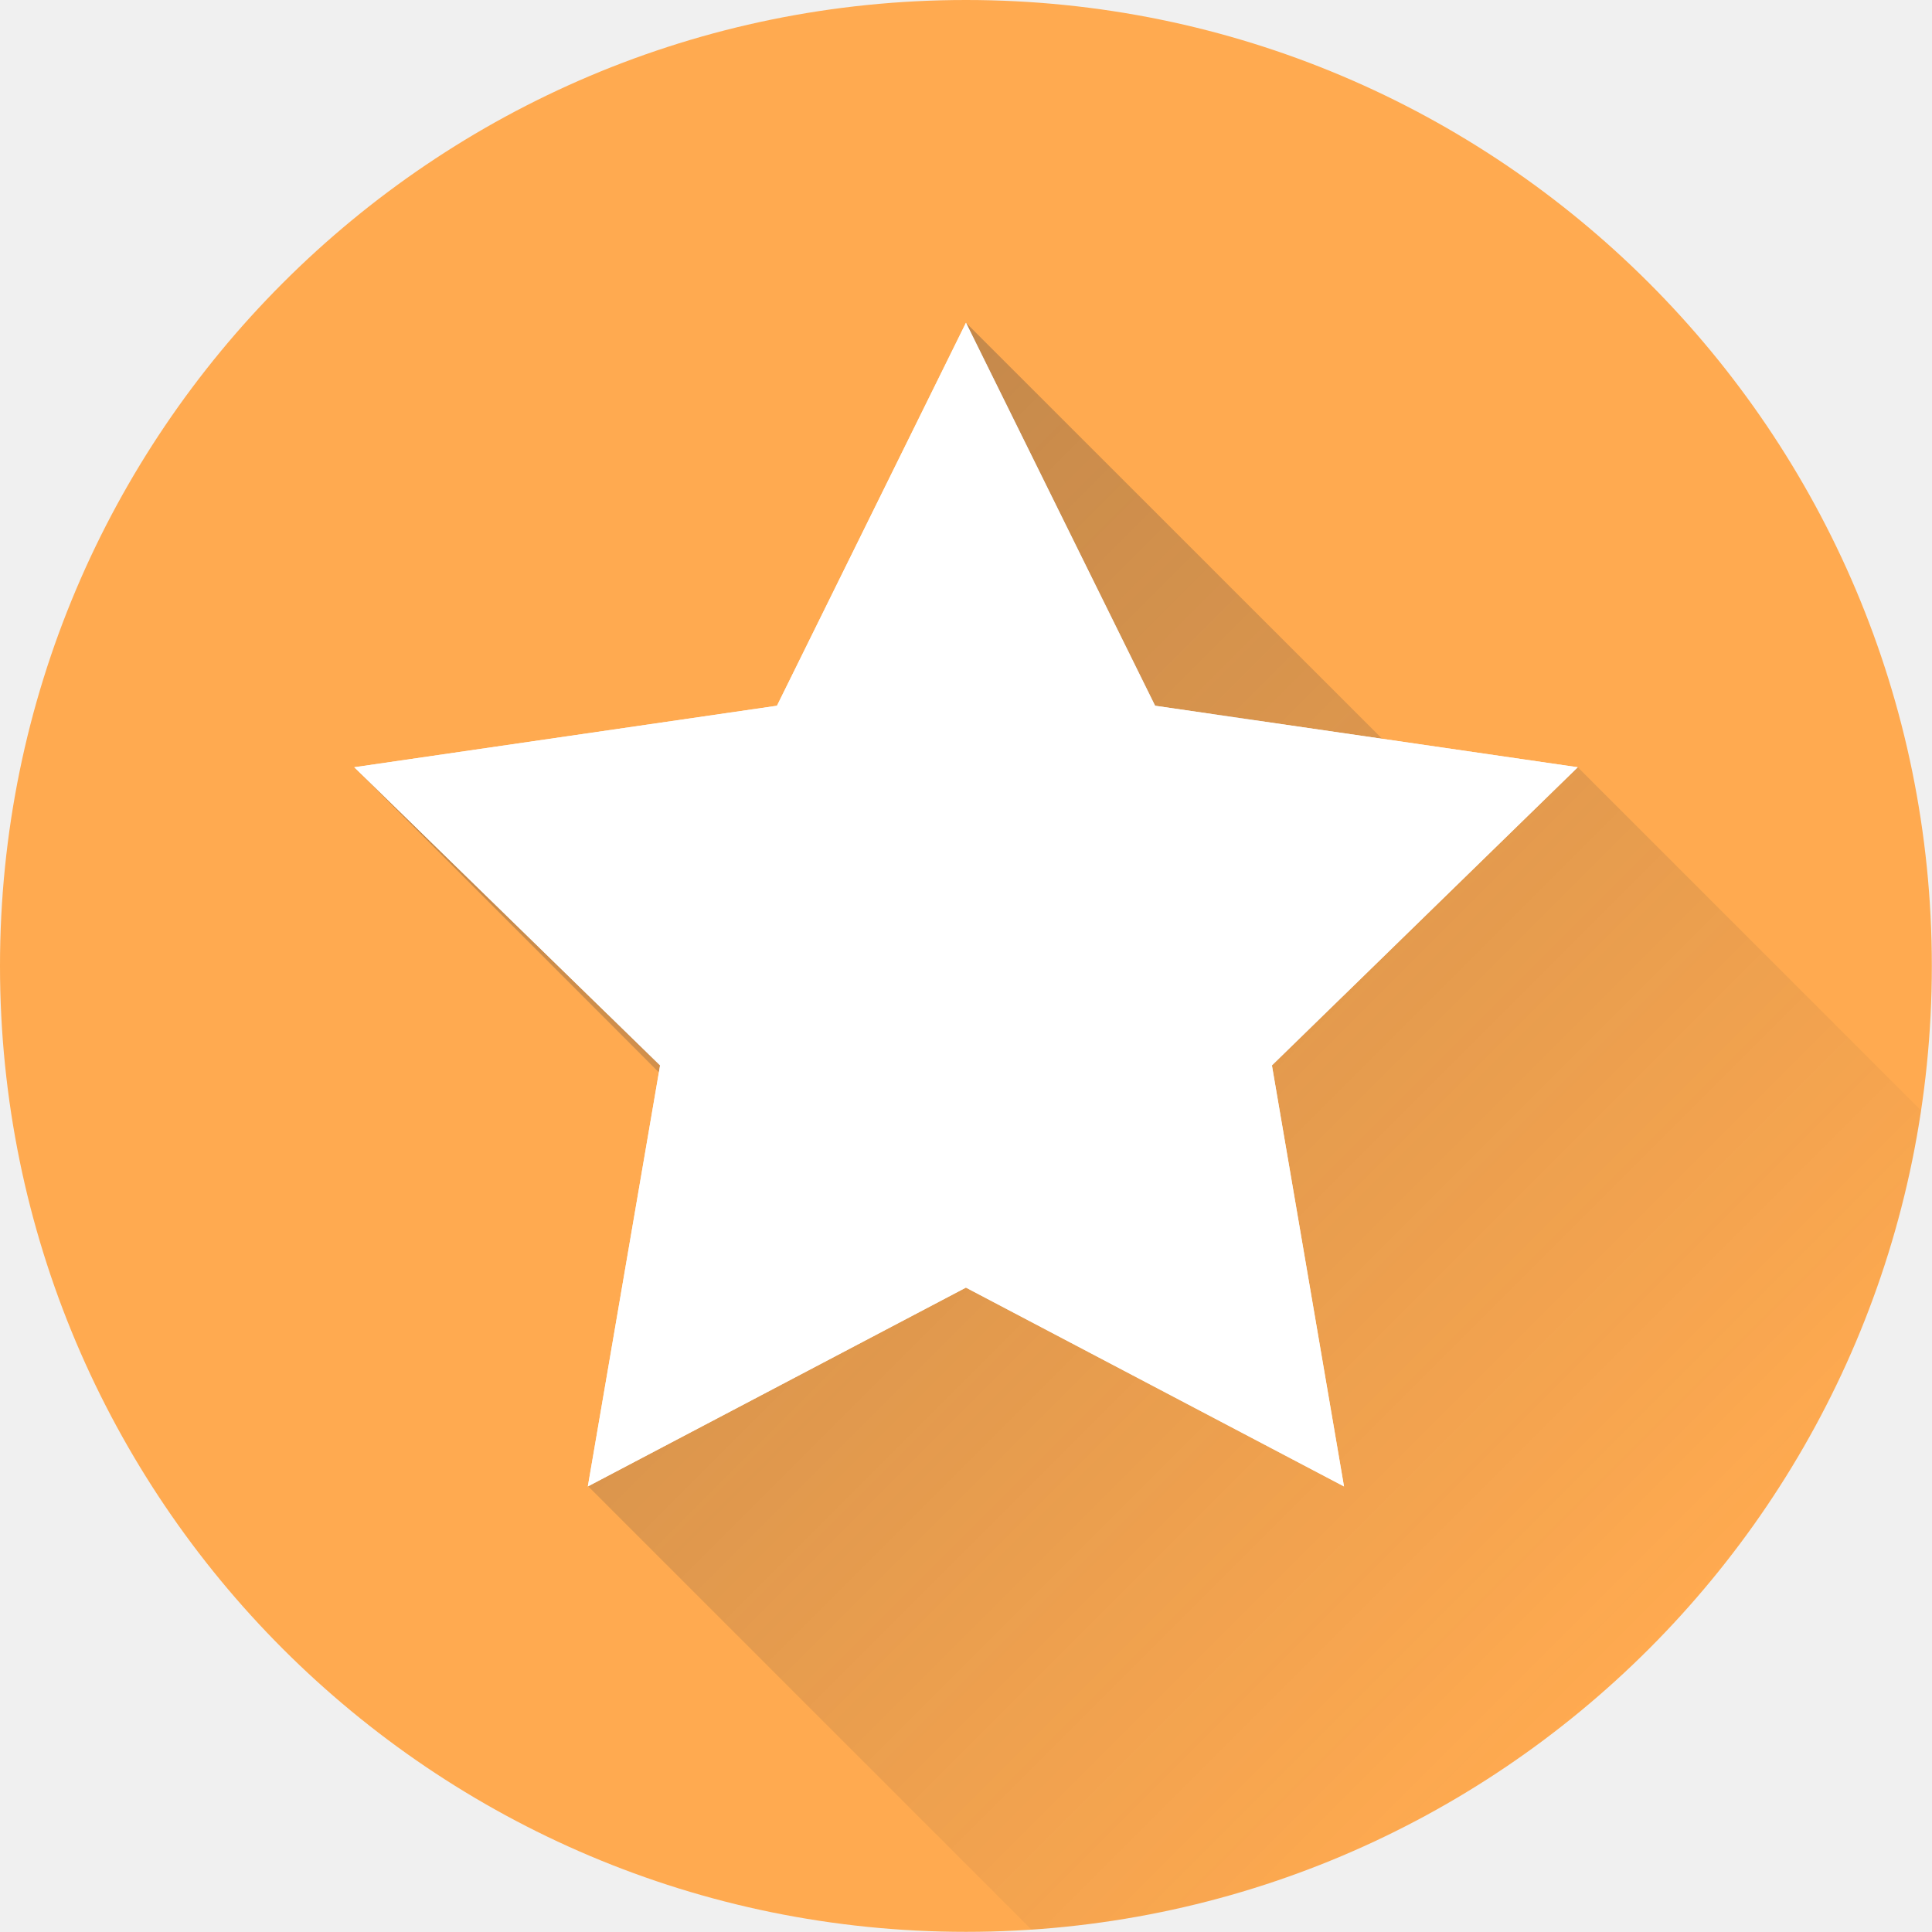
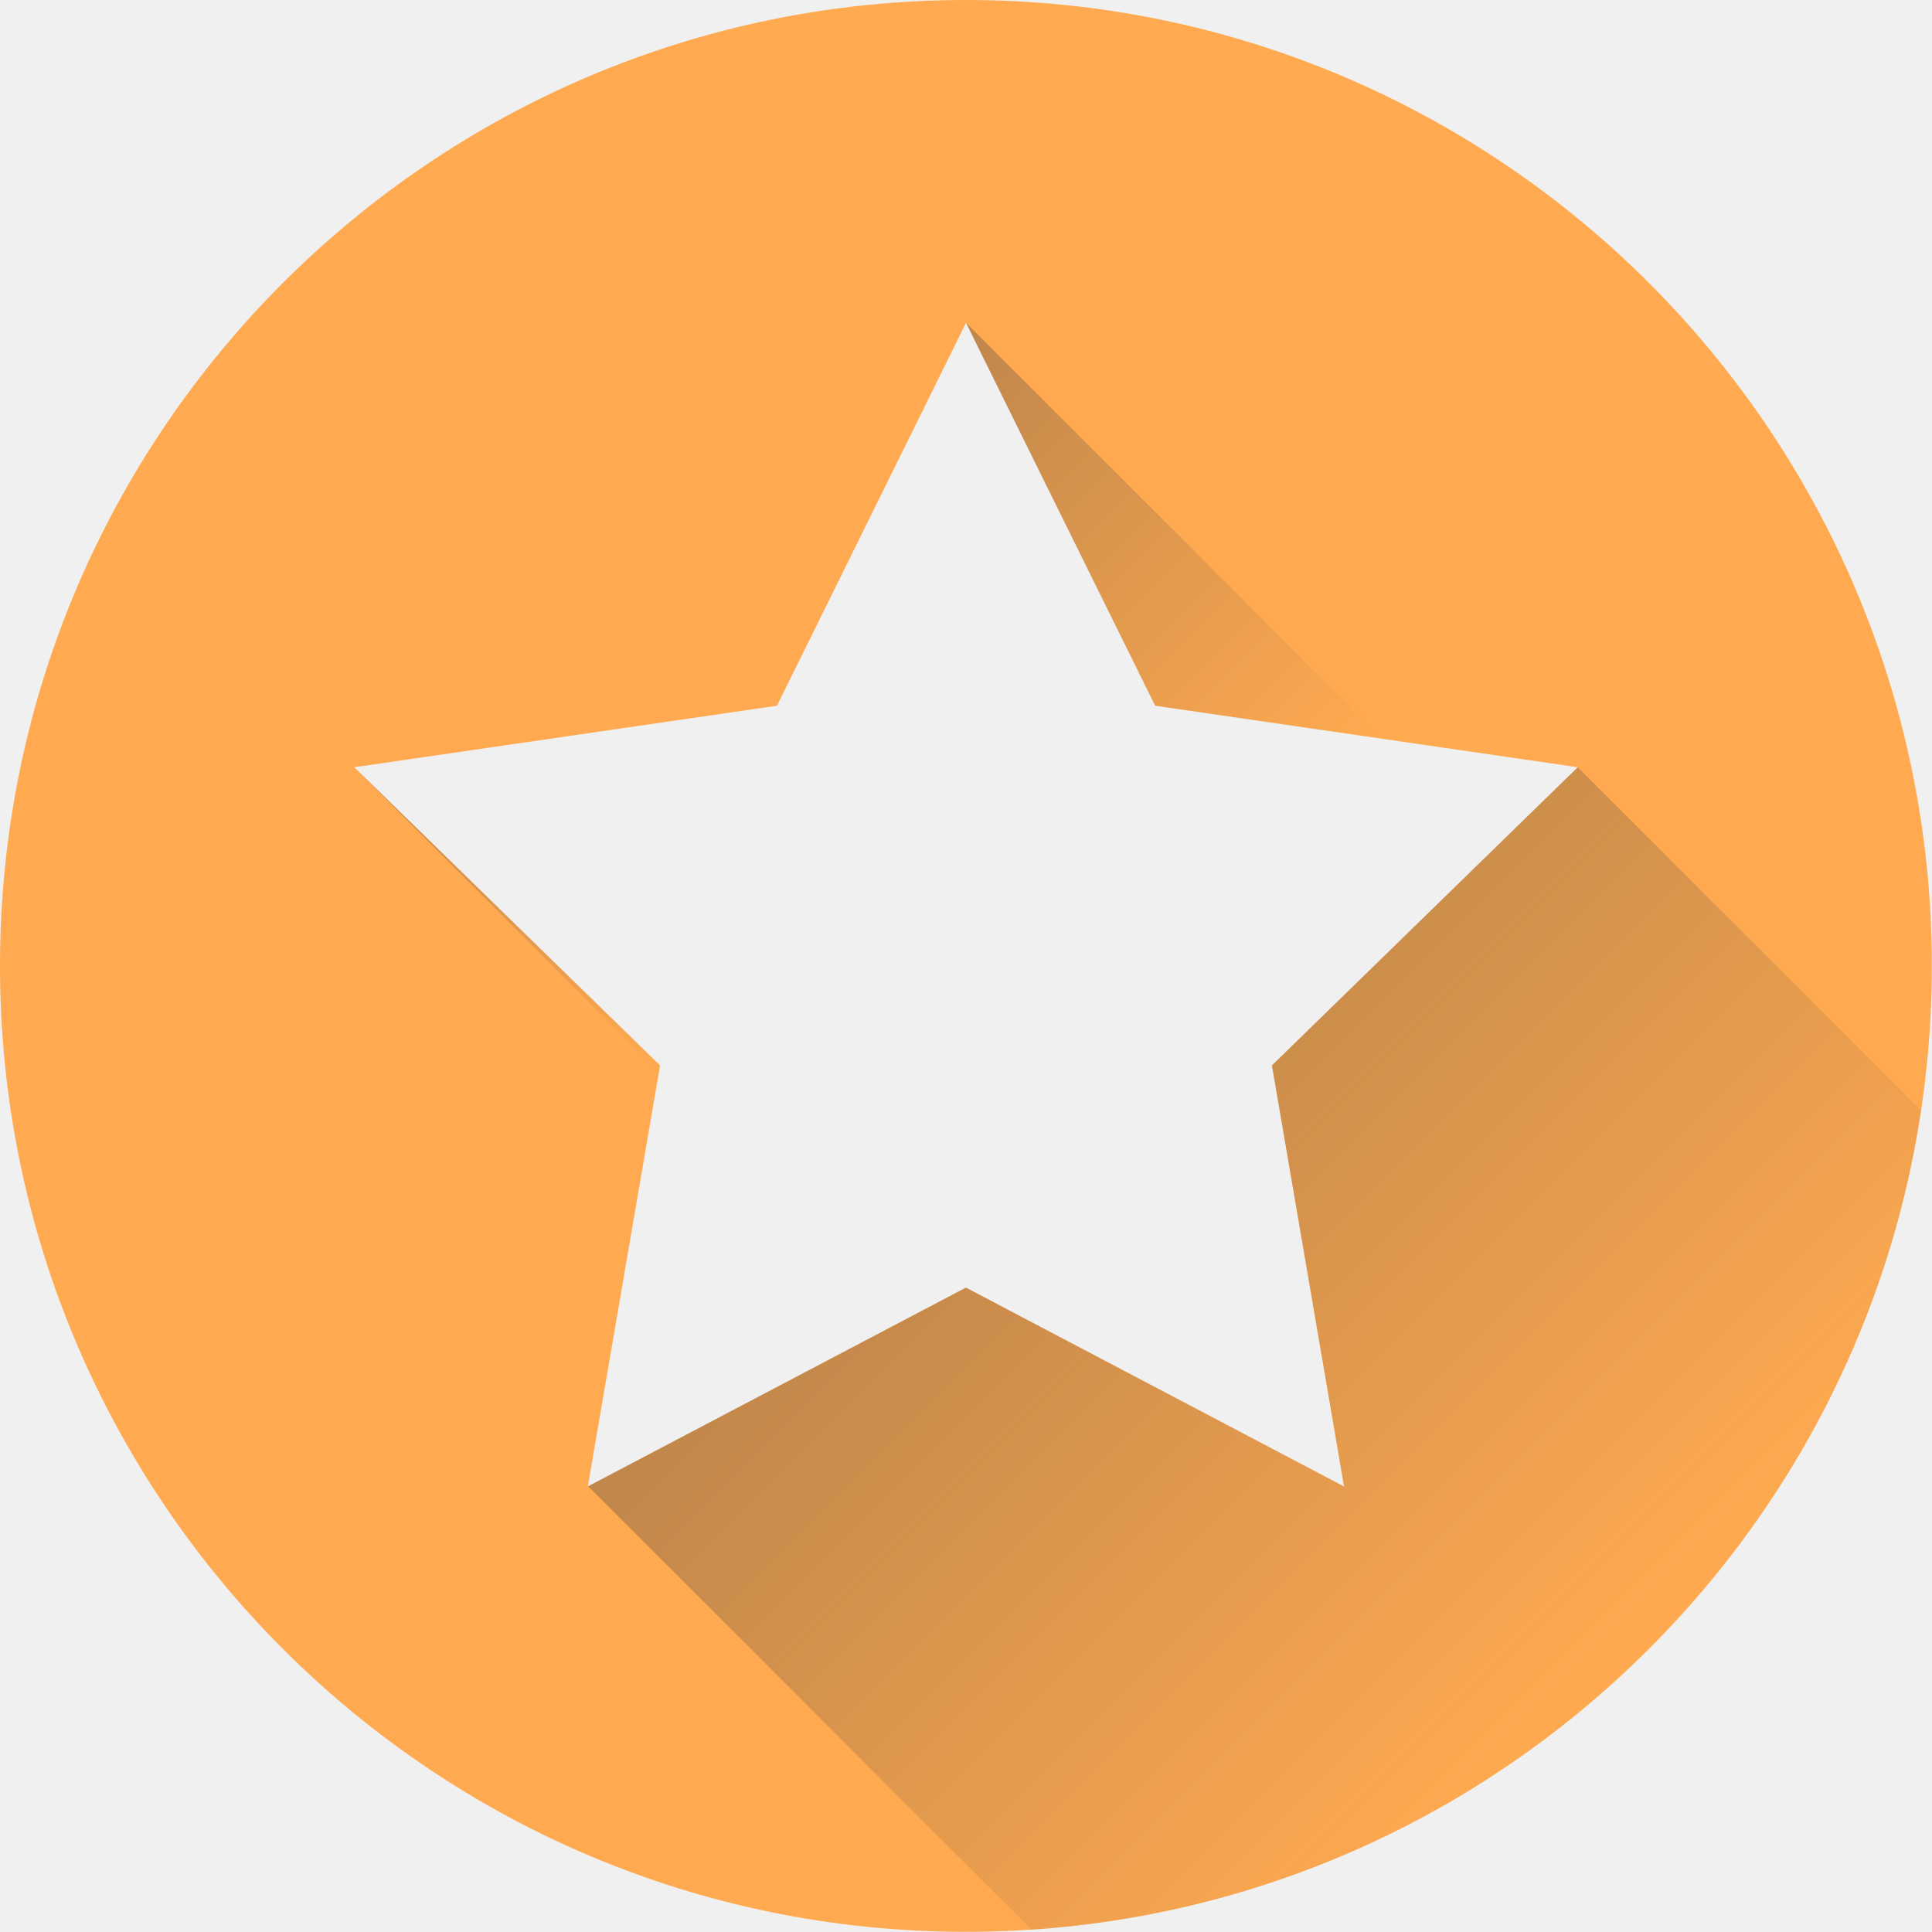
<svg xmlns="http://www.w3.org/2000/svg" version="1.1" id="authenticated_1_" x="0px" y="0px" viewBox="0 0 1133.9 1133.9" enable-background="new 0 0 1133.9 1133.9" xml:space="preserve">
-   <path id="background" fill="#FFAA50" d="M566.9,0C253.8,0,0,253.8,0,566.9s253.8,566.9,566.9,566.9s566.9-253.8,566.9-566.9  S880,0,566.9,0z M788.8,872.4L566.9,755.7L345,872.4l42.4-247.1l-179.5-175L456,414.2l111-224.8l111,224.8L926,450.3l-179.5,175  L788.8,872.4z" />
-   <linearGradient id="shadow_2_" gradientUnits="userSpaceOnUse" x1="954.957" y1="980.65" x2="316.238" y2="341.931">
-     <stop offset="0" style="stop-color:#2C323E;stop-opacity:0" />
-     <stop offset="1" style="stop-color:#2C323E;stop-opacity:0.3" />
-   </linearGradient>
-   <path id="shadow" fill="url(#shadow_2_)" d="M1127.5,651.8L926,450.3L787.9,584.9l-51.6,1.2V422.7l74.9,10.9L566.9,189.4l111,224.8  l33.7,4.9v167.6l-354.9,8.6l-148.8-145l178.8,179.1l0.7-4.1h359.1l42.4,247.1L566.9,755.7L345.2,872.3l260.3,260.3l0,0  C872.2,1114.7,1088.4,912.2,1127.5,651.8z" />
-   <polygon id="symbol" fill="#FFFFFF" points="677.9,414.2 566.9,189.4 456,414.2 207.9,450.3 387.4,625.3 345,872.4 566.9,755.7   788.8,872.4 746.5,625.3 926,450.3 " />
+   <path id="background" fill="#FFAA50" d="M566.9,0C253.8,0,0,253.8,0,566.9s253.8,566.9,566.9,566.9s566.9-253.8,566.9-566.9  S880,0,566.9,0z M788.8,872.4L566.9,755.7L345,872.4l42.4-247.1l-179.5-175L456,414.2l111-224.8l111,224.8l248,36.1l-179.5,175  L788.8,872.4z" />
+   <g id="shadow">
+     <linearGradient id="_x33__1_" gradientUnits="userSpaceOnUse" x1="387.883" y1="628.175" x2="208.945" y2="449.236">
+       <stop offset="0" style="stop-color:#2C323E;stop-opacity:0" />
+       <stop offset="1" style="stop-color:#2C323E;stop-opacity:0.3" />
+     </linearGradient>
+     <polygon id="_x33_" fill="url(#_x33__1_)" points="387.4,625.3 207.9,450.3 386.7,629.4  " />
+     <linearGradient id="_x32__1_" gradientUnits="userSpaceOnUse" x1="782.693" y1="462.054" x2="538.456" y2="217.817">
+       <stop offset="0" style="stop-color:#2C323E;stop-opacity:0" />
+       <stop offset="1" style="stop-color:#2C323E;stop-opacity:0.3" />
+     </linearGradient>
+     <polygon id="_x32_" fill="url(#_x32__1_)" points="677.9,414.2 711.6,419.1 711.6,419.1 811.2,433.6 566.9,189.4  " />
+     <linearGradient id="_x31__1_" gradientUnits="userSpaceOnUse" x1="954.911" y1="980.61" x2="595.879" y2="621.578">
+       <stop offset="0" style="stop-color:#2C323E;stop-opacity:0" />
+       <stop offset="1" style="stop-color:#2C323E;stop-opacity:0.3" />
+     </linearGradient>
+     <path id="_x31_" fill="url(#_x31__1_)" d="M926,450.3l-179.5,175v0h0l42.4,247.1l-0.1-0.1l0,0.1L566.9,755.7L345.2,872.3   l260.3,260.3c266.7-17.9,482.9-220.4,522-480.8L926,450.3z" />
+   </g>
+   <polygon id="symbol_1_" display="none" fill="#FFFFFF" points="677.9,414.2 566.9,189.4 456,414.2 207.9,450.3 387.4,625.3   345,872.4 566.9,755.7 788.8,872.4 746.5,625.3 926,450.3 " />
</svg>
